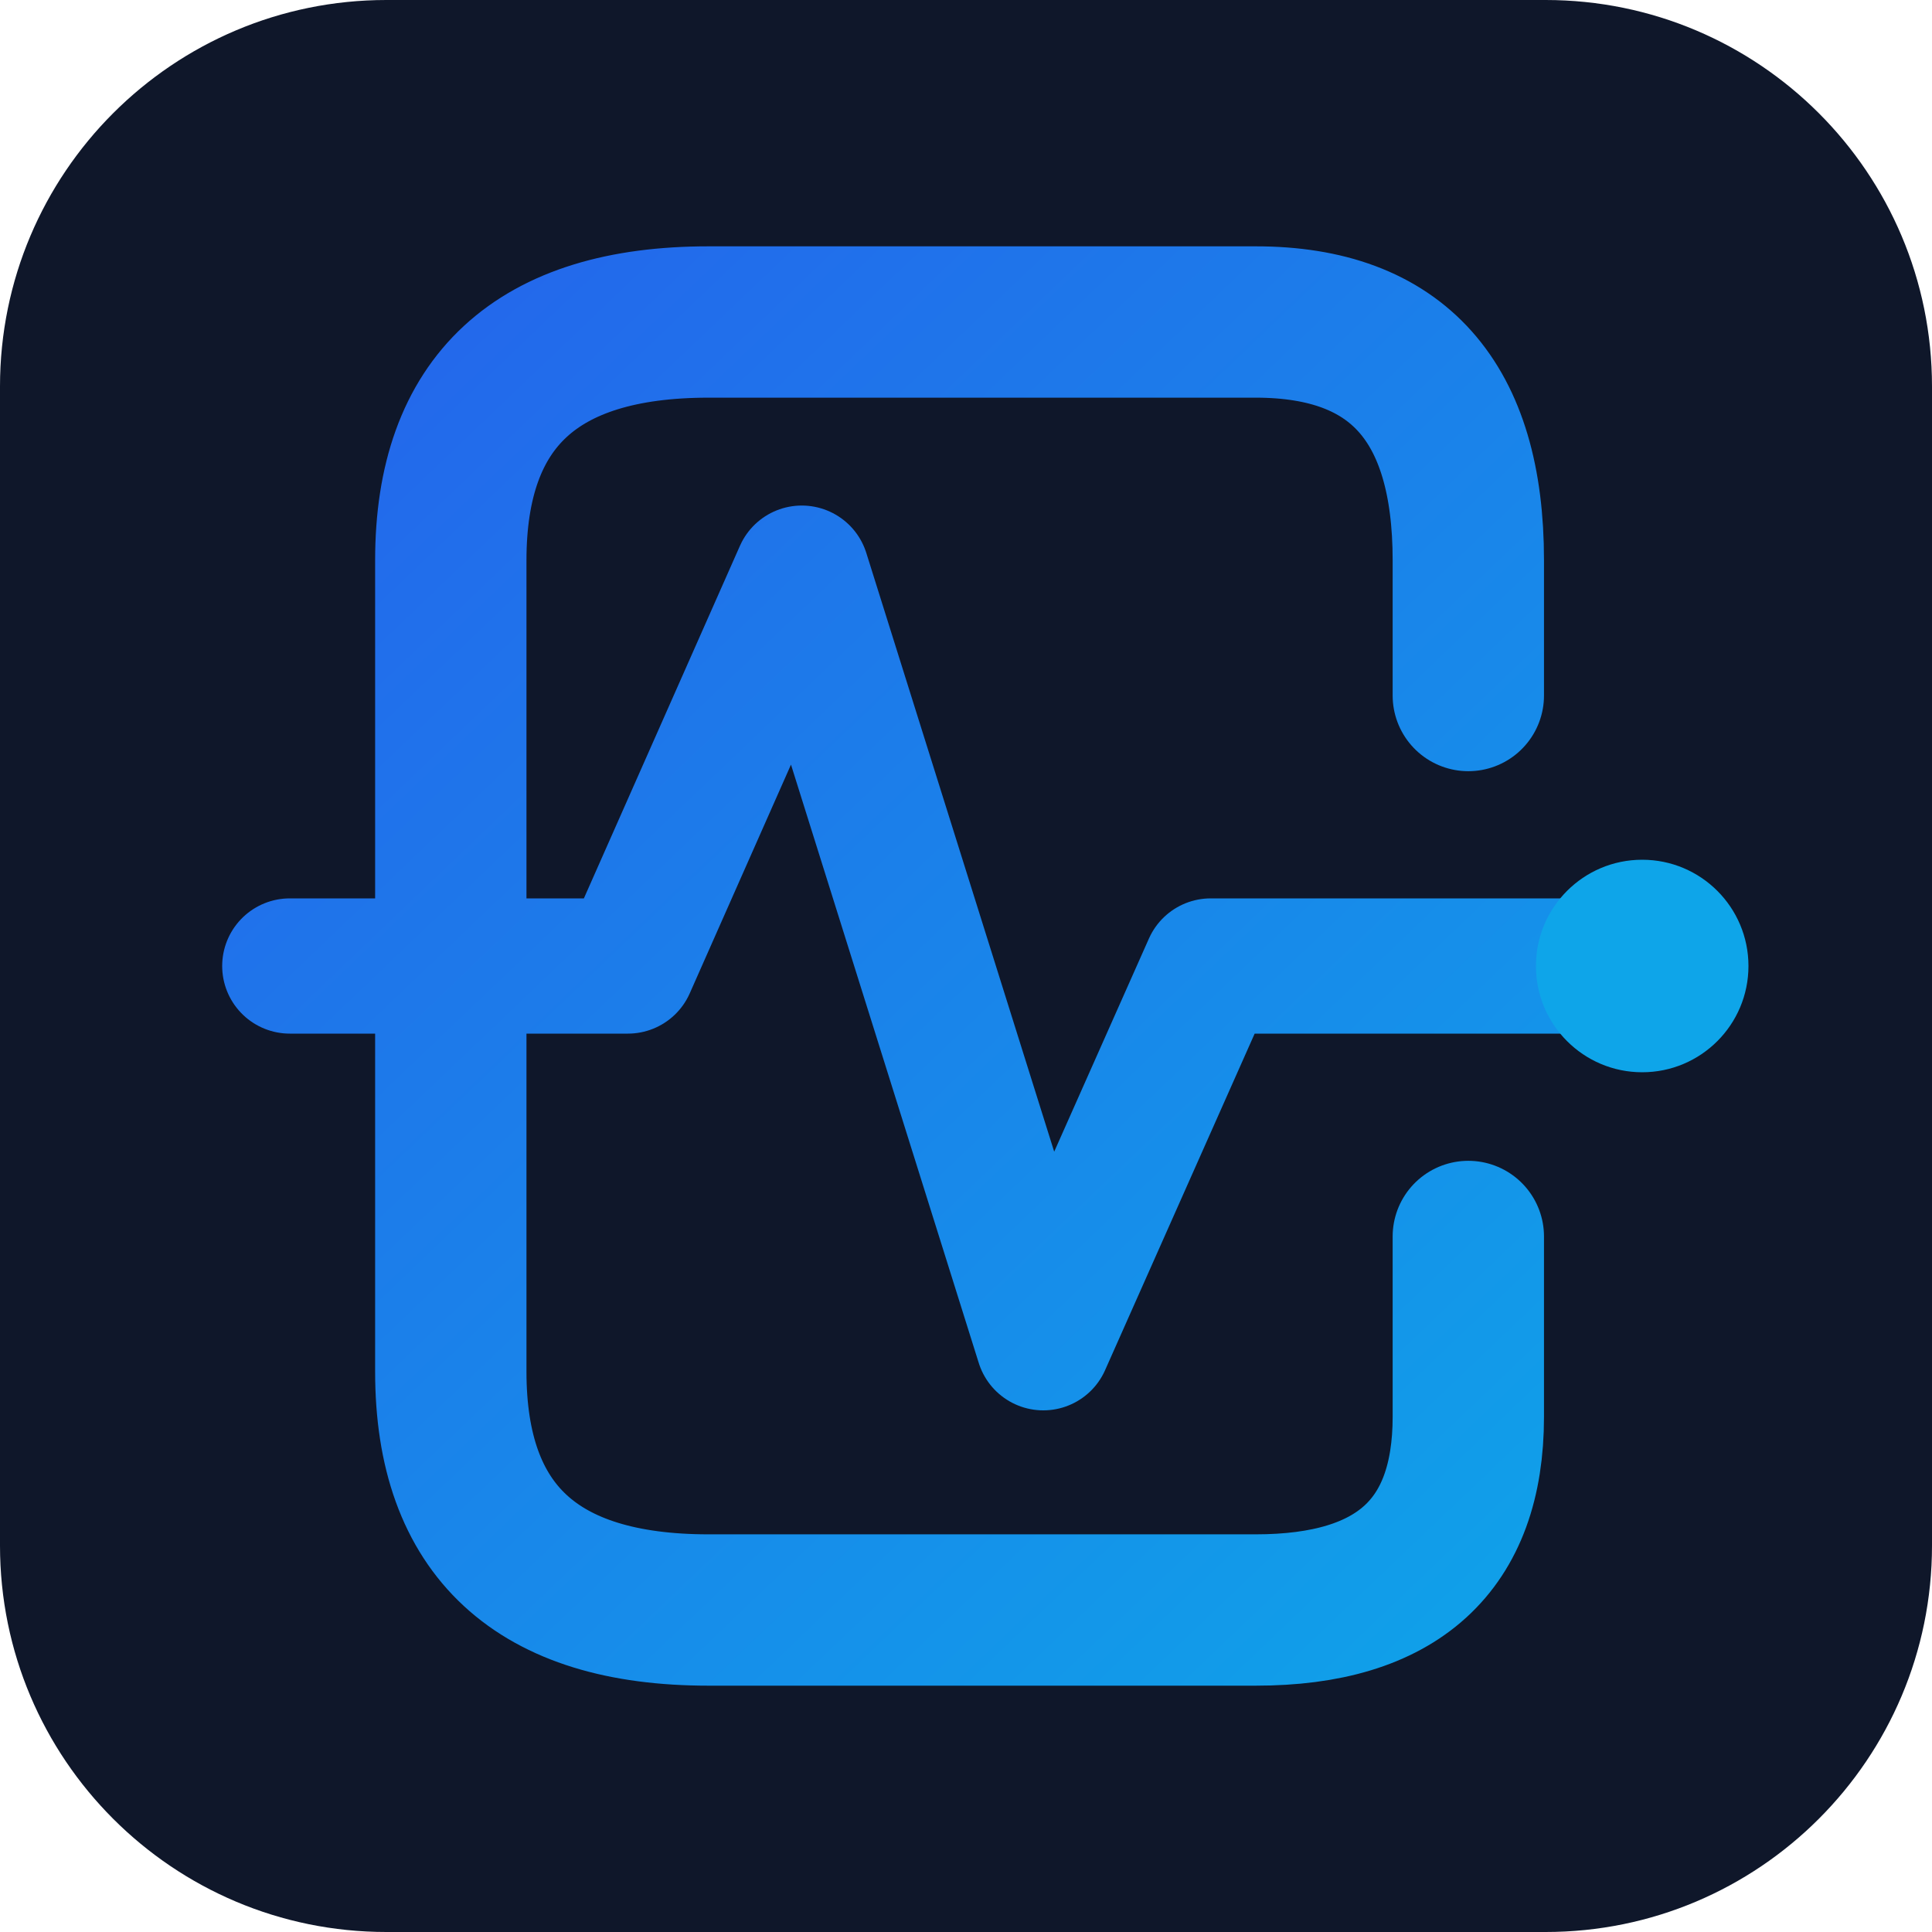
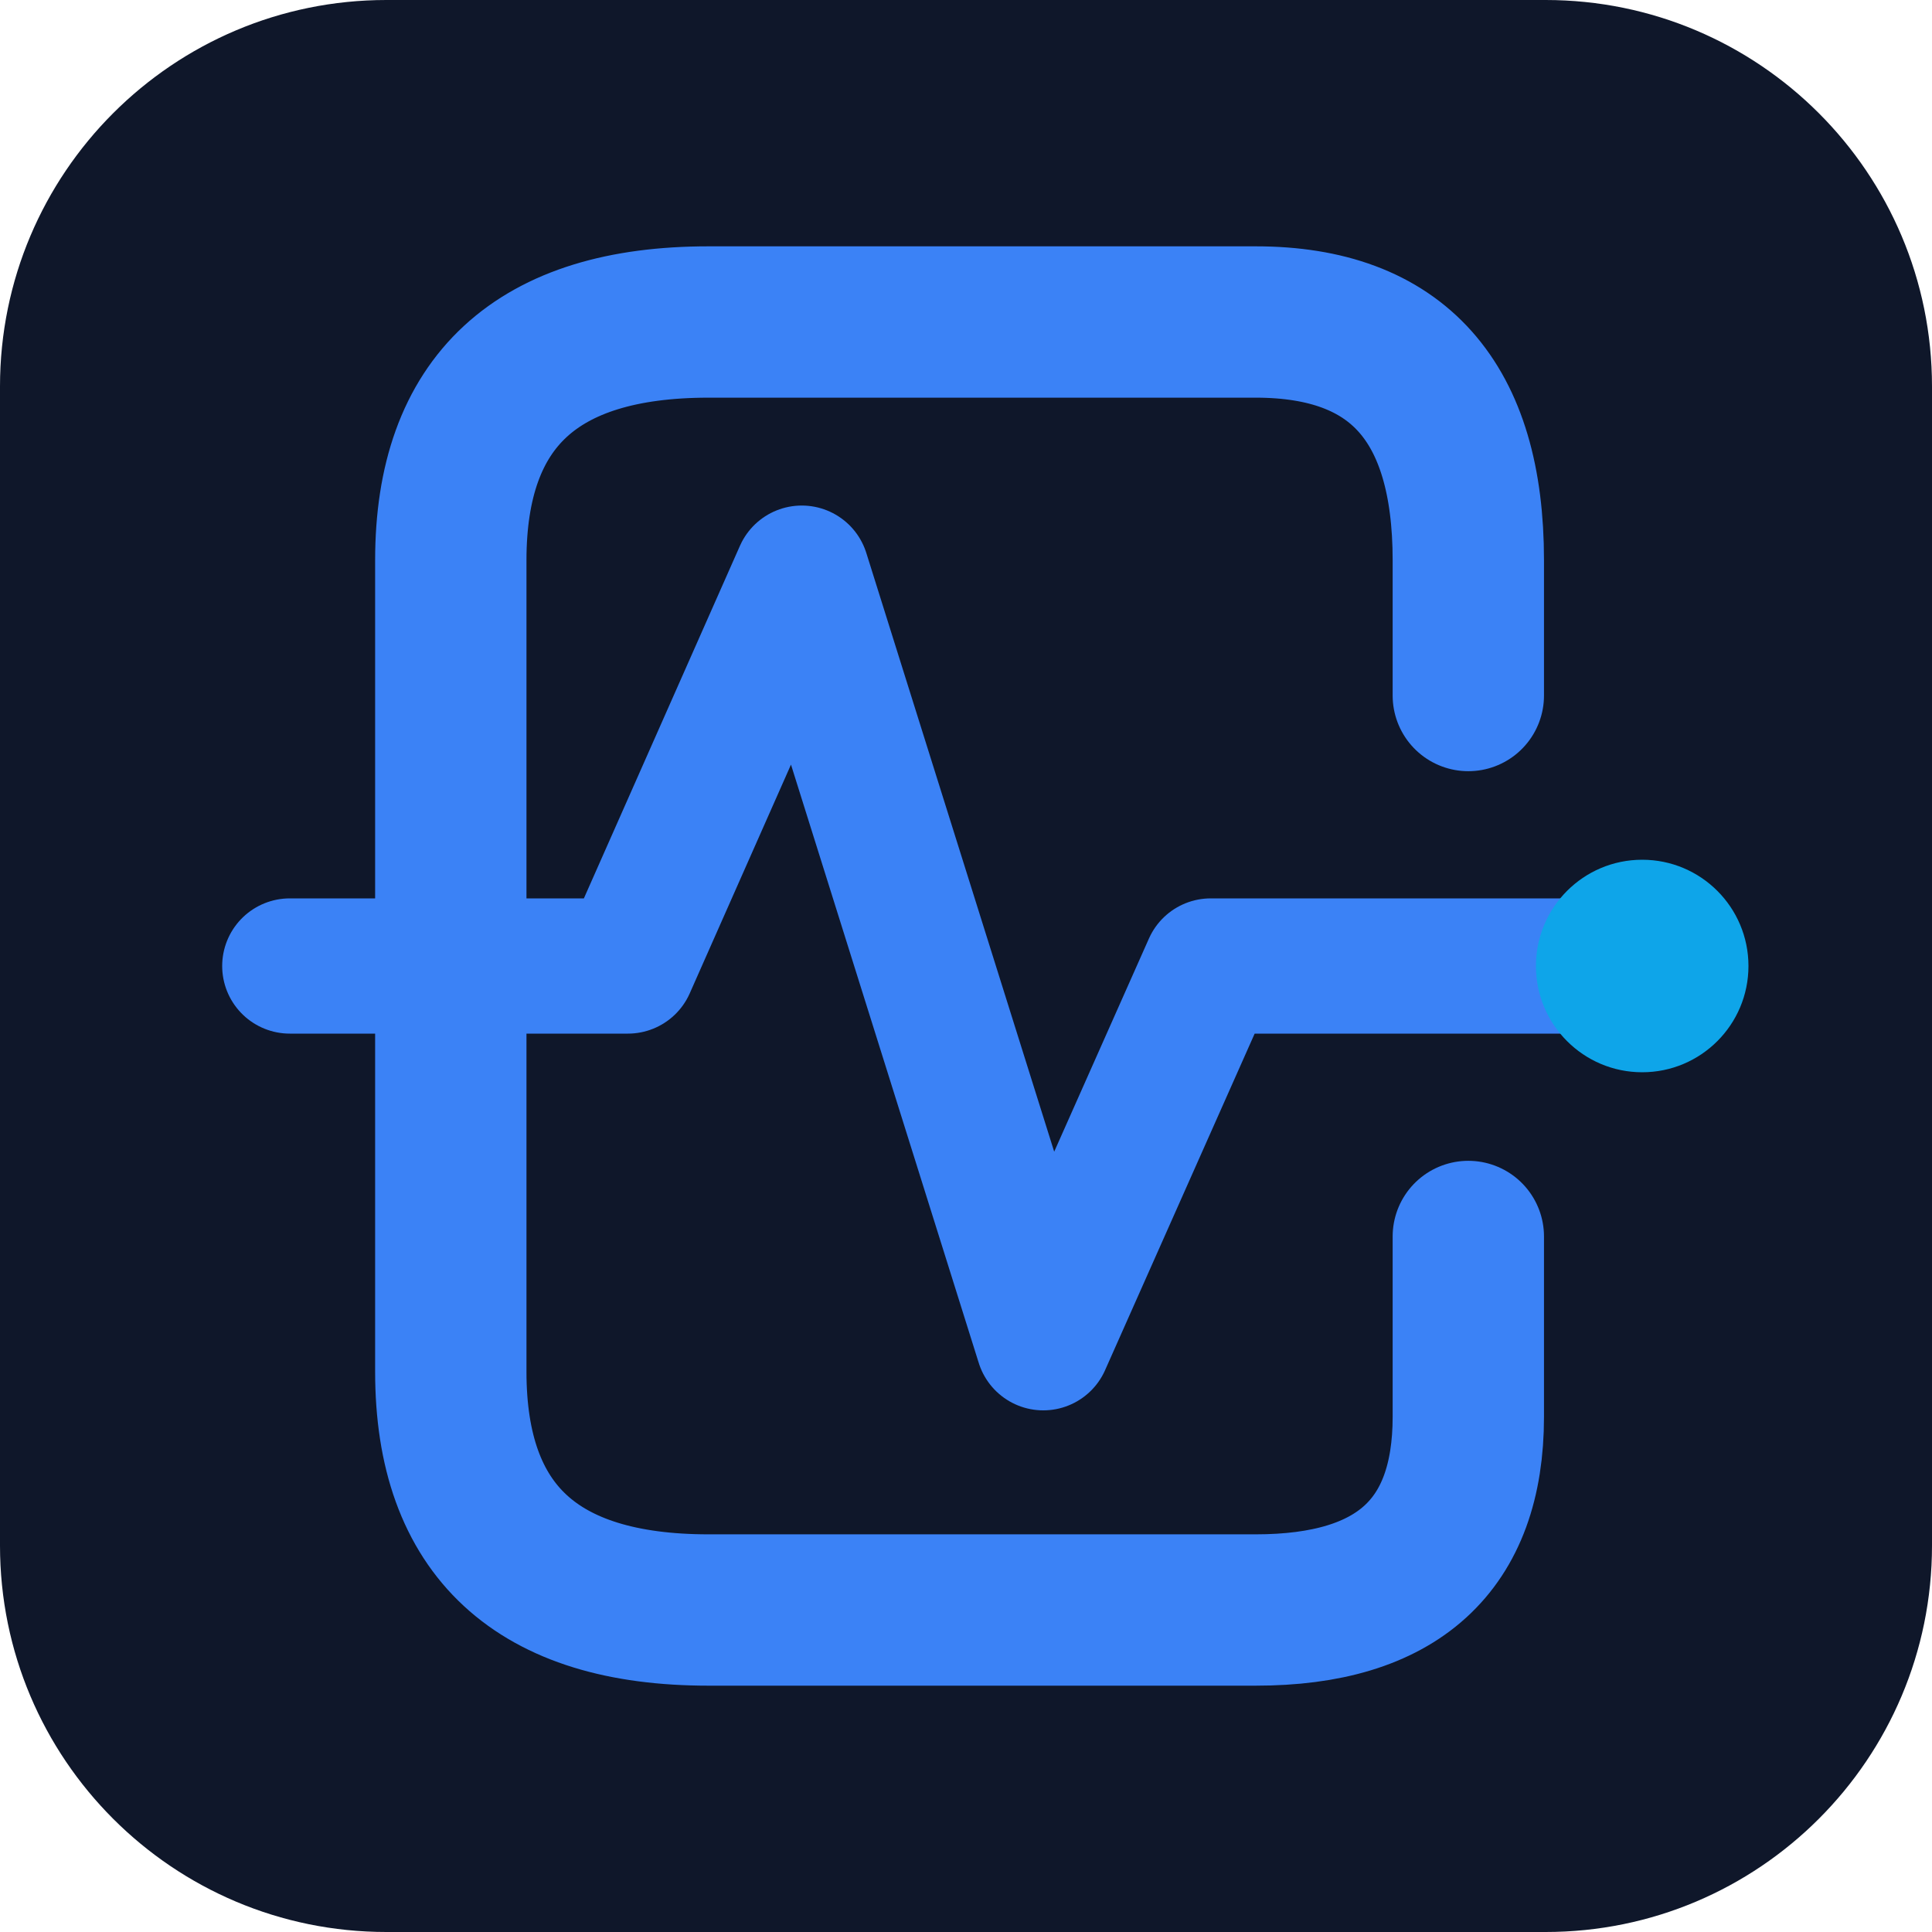
<svg xmlns="http://www.w3.org/2000/svg" viewBox="0 0 60 60" fill="none">
-   <defs>
-     <linearGradient id="g" x1="9" y1="8" x2="51" y2="52" gradientUnits="userSpaceOnUse">
-       <stop offset="0%" stop-color="#2563EB" />
-       <stop offset="100%" stop-color="#0EA5E9" />
-     </linearGradient>
-   </defs>
  <rect width="60" height="60" rx="12" fill="#0f172a" />
-   <path d="M 39 10 L 22 10 Q 14 10 14 17.4 L 14 42.6 Q 14 50 22 50 L 39 50 Q 45.6 50 45.6 44 L 45.6 38.4 M 45.6 21.6 L 45.6 17.4 Q 45.6 10 39 10" stroke="url(#g)" stroke-width="4.7" stroke-linecap="round" stroke-linejoin="round" fill="none" />
-   <path d="M 9 30 L 19.5 30 L 24.9 17.8 L 32.4 41.7 L 37.6 30 L 51 30" stroke="url(#g)" stroke-width="4.2" stroke-linecap="round" stroke-linejoin="round" fill="none" />
+   <path d="M 39 10 L 22 10 Q 14 10 14 17.4 L 14 42.6 Q 14 50 22 50 L 39 50 Q 45.6 50 45.6 44 L 45.6 38.4 M 45.6 21.6 L 45.6 17.4 Q 45.6 10 39 10" stroke="#3B82F6" stroke-width="4.7" stroke-linecap="round" stroke-linejoin="round" fill="none" />
+   <path d="M 9 30 L 19.5 30 L 24.9 17.8 L 32.4 41.7 L 37.6 30 L 51 30" stroke="#3B82F6" stroke-width="4.2" stroke-linecap="round" stroke-linejoin="round" fill="none" />
  <circle cx="51" cy="30" r="3.3" fill="#0EA5E9" />
</svg>
